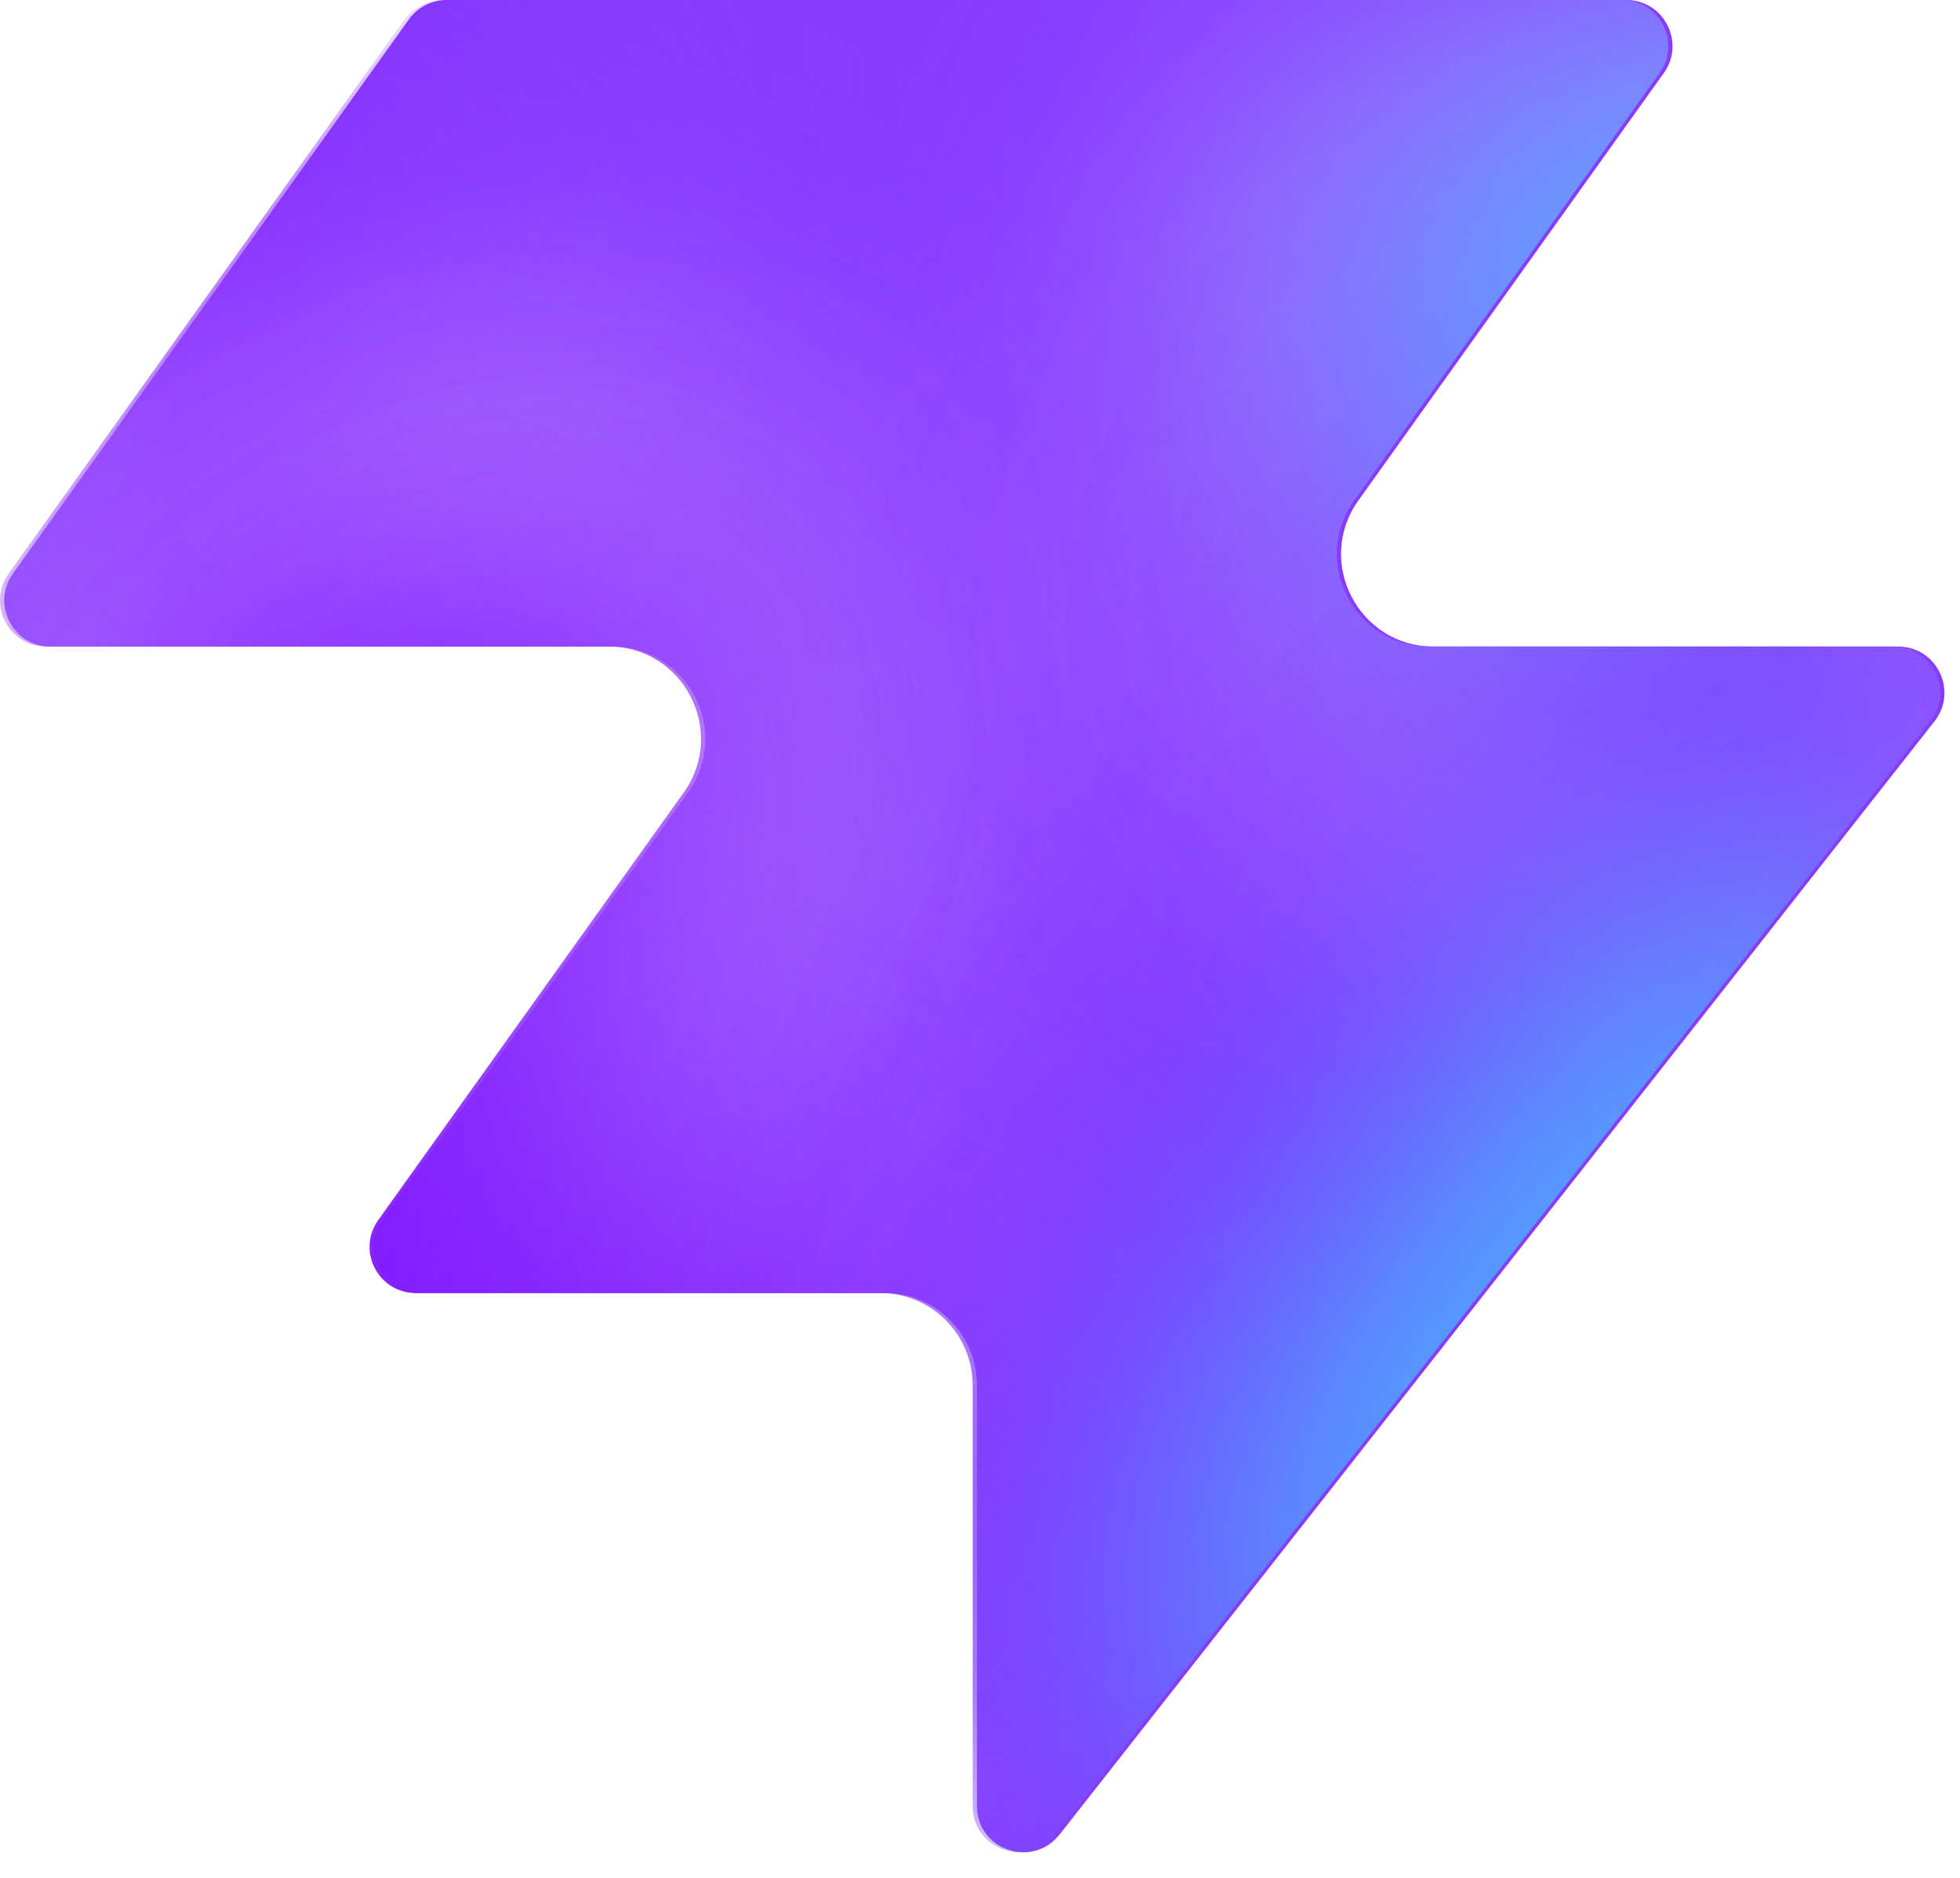
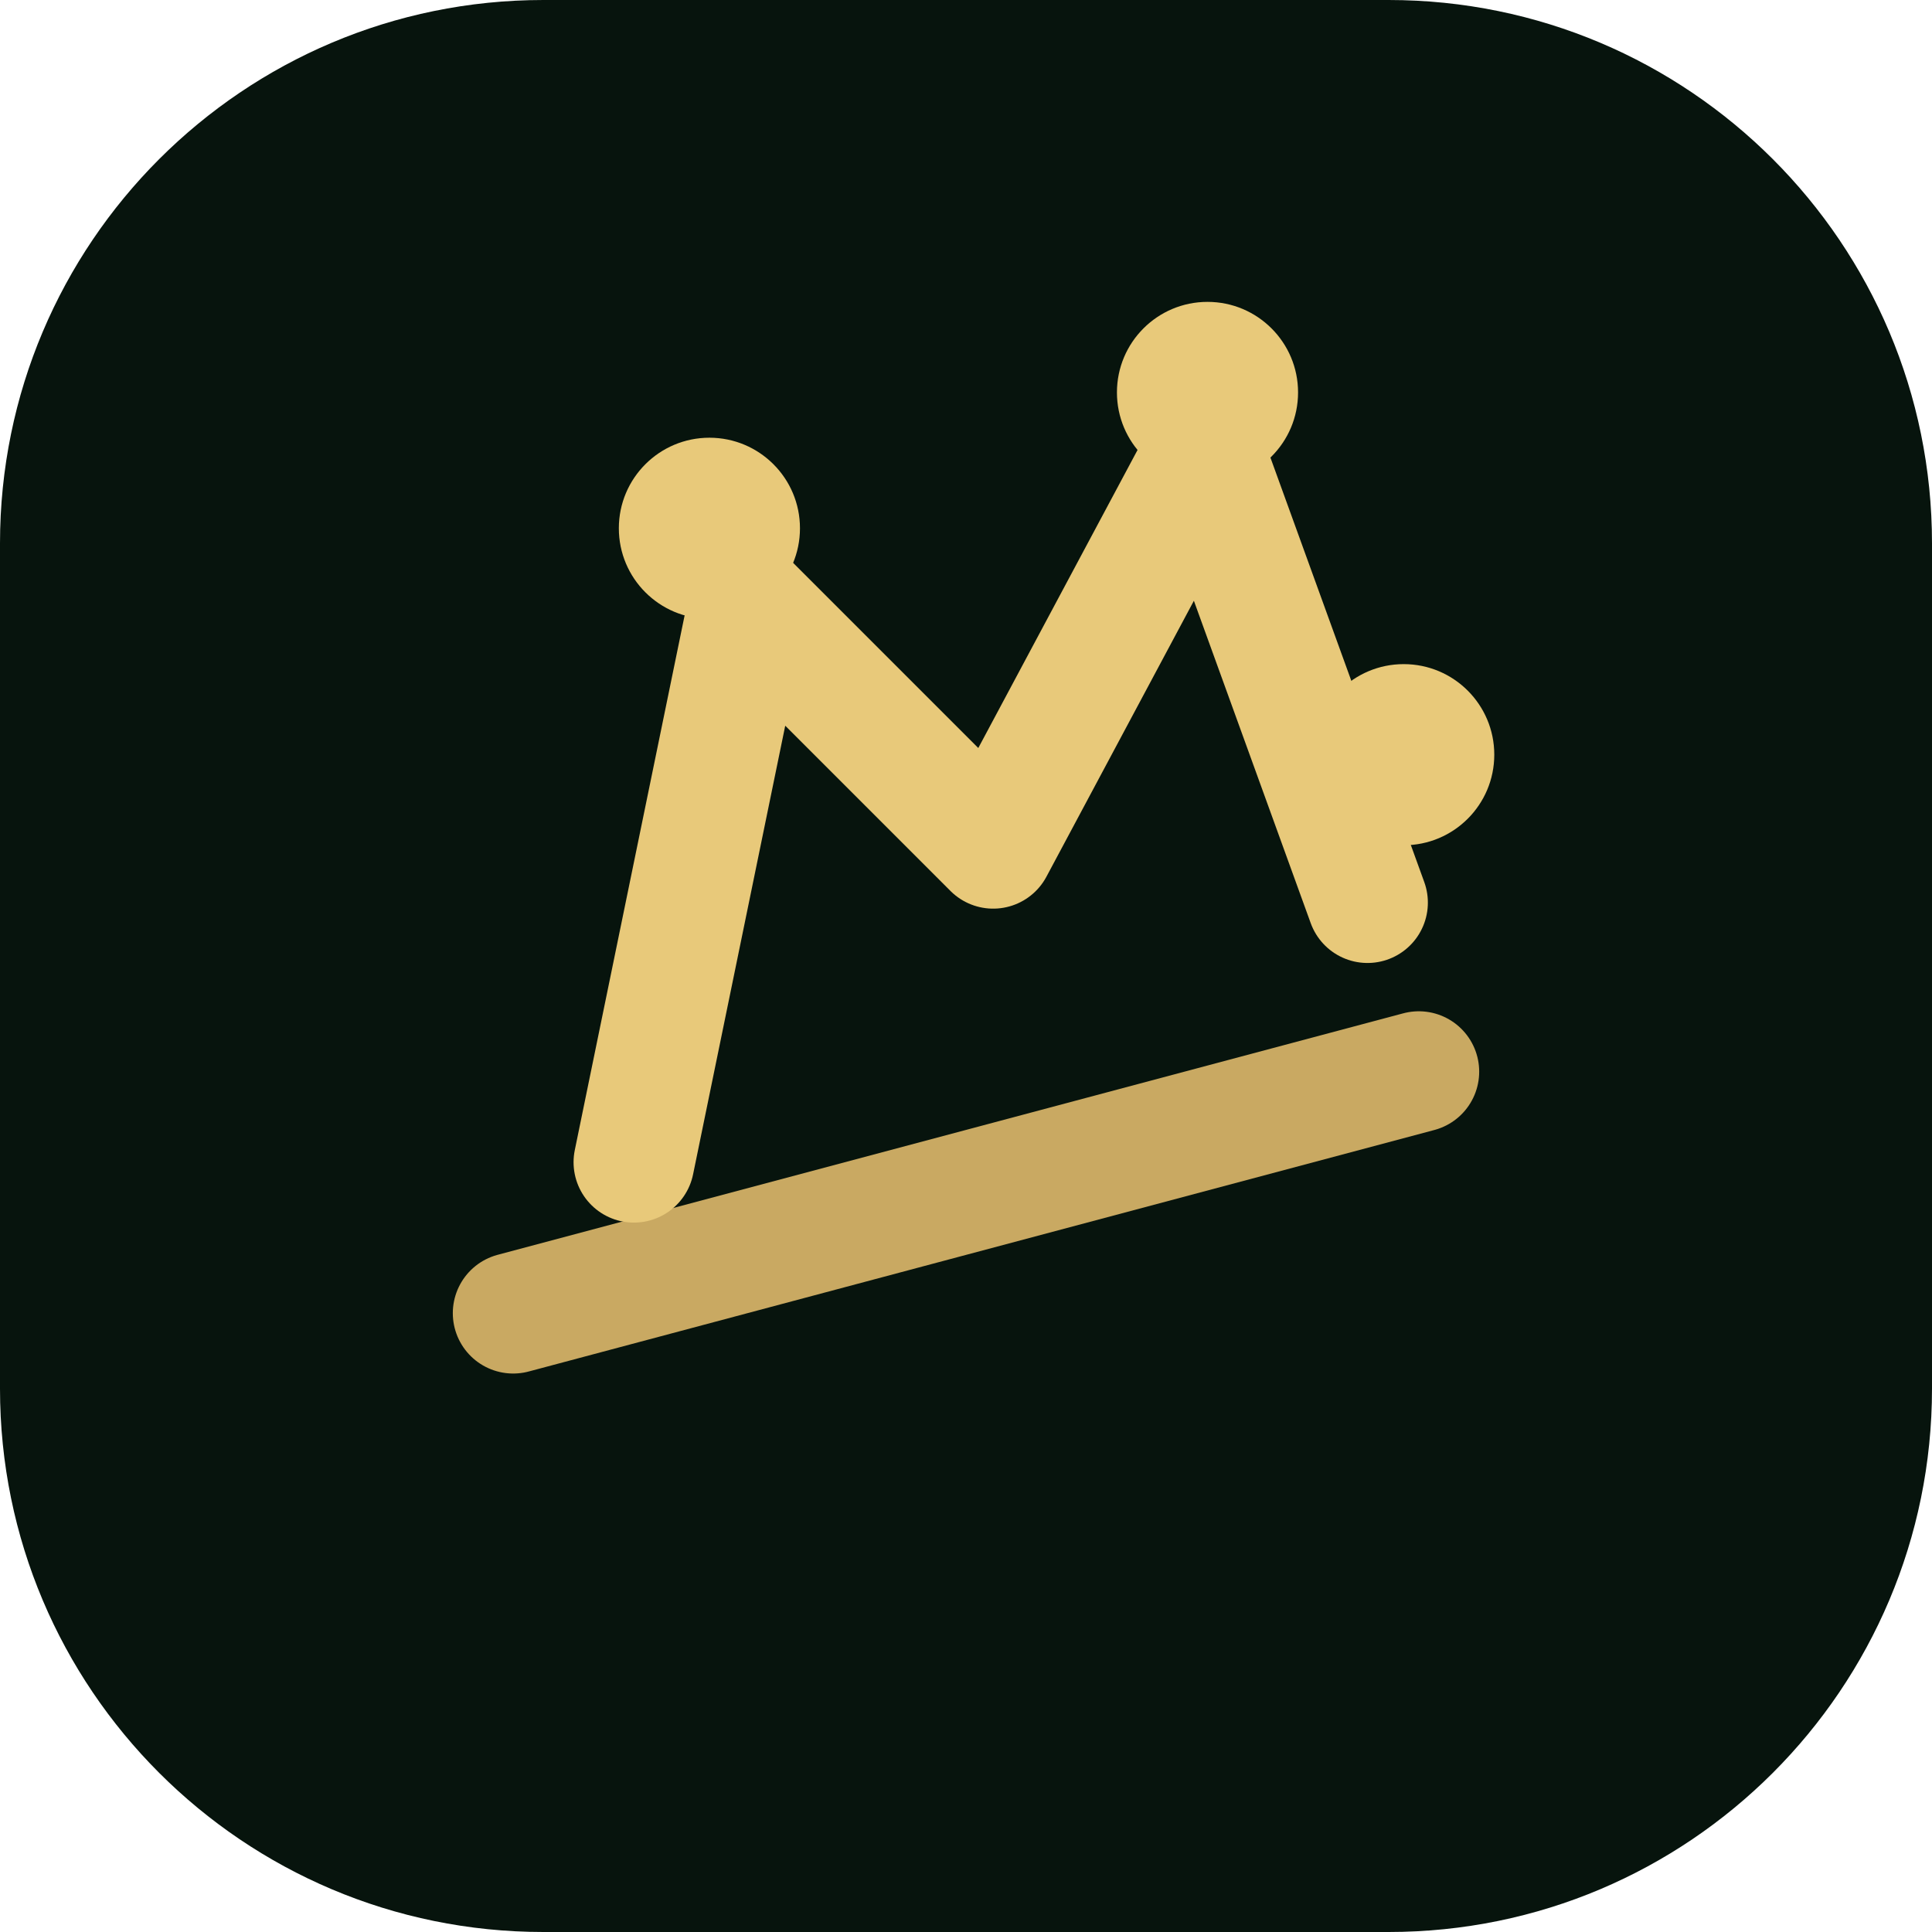
- <svg xmlns="http://www.w3.org/2000/svg" width="48" height="46" fill="none" viewBox="0 0 48 46">
-   <path fill="#863bff" d="M25.946 44.938c-.664.845-2.021.375-2.021-.698V33.937a2.26 2.26 0 0 0-2.262-2.262H10.287c-.92 0-1.456-1.04-.92-1.788l7.48-10.471c1.07-1.497 0-3.578-1.842-3.578H1.237c-.92 0-1.456-1.04-.92-1.788L10.013.474c.214-.297.556-.474.92-.474h28.894c.92 0 1.456 1.04.92 1.788l-7.48 10.471c-1.07 1.498 0 3.579 1.842 3.579h11.377c.943 0 1.473 1.088.89 1.83L25.947 44.94z" style="fill:#863bff;fill:color(display-p3 .525 .23 1);fill-opacity:1" />
-   <mask id="a" width="48" height="46" x="0" y="0" maskUnits="userSpaceOnUse" style="mask-type:alpha">
-     <path fill="#000" d="M25.842 44.938c-.664.844-2.021.375-2.021-.698V33.937a2.26 2.26 0 0 0-2.262-2.262H10.183c-.92 0-1.456-1.04-.92-1.788l7.48-10.471c1.07-1.498 0-3.579-1.842-3.579H1.133c-.92 0-1.456-1.04-.92-1.787L9.91.473c.214-.297.556-.474.92-.474h28.894c.92 0 1.456 1.04.92 1.788l-7.48 10.471c-1.07 1.498 0 3.578 1.842 3.578h11.377c.943 0 1.473 1.088.89 1.832L25.843 44.94z" style="fill:#000;fill-opacity:1" />
-   </mask>
-   <g mask="url(#a)">
-     <g filter="url(#b)">
-       <ellipse cx="5.508" cy="14.704" fill="#ede6ff" rx="5.508" ry="14.704" style="fill:#ede6ff;fill:color(display-p3 .927 .903 1);fill-opacity:1" transform="matrix(.00324 1 1 -.00324 -4.47 31.516)" />
-     </g>
-     <g filter="url(#c)">
-       <ellipse cx="10.399" cy="29.851" fill="#ede6ff" rx="10.399" ry="29.851" style="fill:#ede6ff;fill:color(display-p3 .927 .903 1);fill-opacity:1" transform="matrix(.00324 1 1 -.00324 -39.328 7.883)" />
-     </g>
-     <g filter="url(#d)">
-       <ellipse cx="5.508" cy="30.487" fill="#7e14ff" rx="5.508" ry="30.487" style="fill:#7e14ff;fill:color(display-p3 .492 .077 1);fill-opacity:1" transform="rotate(89.814 -25.913 -14.639)scale(1 -1)" />
-     </g>
-     <g filter="url(#e)">
-       <ellipse cx="5.508" cy="30.599" fill="#7e14ff" rx="5.508" ry="30.599" style="fill:#7e14ff;fill:color(display-p3 .492 .077 1);fill-opacity:1" transform="rotate(89.814 -32.644 -3.334)scale(1 -1)" />
-     </g>
-     <g filter="url(#f)">
-       <ellipse cx="5.508" cy="30.599" fill="#7e14ff" rx="5.508" ry="30.599" style="fill:#7e14ff;fill:color(display-p3 .492 .077 1);fill-opacity:1" transform="matrix(.00324 1 1 -.00324 -34.34 30.47)" />
-     </g>
-     <g filter="url(#g)">
-       <ellipse cx="14.072" cy="22.078" fill="#ede6ff" rx="14.072" ry="22.078" style="fill:#ede6ff;fill:color(display-p3 .927 .903 1);fill-opacity:1" transform="rotate(93.35 24.506 48.493)scale(-1 1)" />
-     </g>
-     <g filter="url(#h)">
-       <ellipse cx="3.47" cy="21.501" fill="#7e14ff" rx="3.47" ry="21.501" style="fill:#7e14ff;fill:color(display-p3 .492 .077 1);fill-opacity:1" transform="rotate(89.009 28.708 47.59)scale(-1 1)" />
-     </g>
-     <g filter="url(#i)">
-       <ellipse cx="3.47" cy="21.501" fill="#7e14ff" rx="3.47" ry="21.501" style="fill:#7e14ff;fill:color(display-p3 .492 .077 1);fill-opacity:1" transform="rotate(89.009 28.708 47.59)scale(-1 1)" />
-     </g>
-     <g filter="url(#j)">
-       <ellipse cx=".387" cy="8.972" fill="#7e14ff" rx="4.407" ry="29.108" style="fill:#7e14ff;fill:color(display-p3 .492 .077 1);fill-opacity:1" transform="rotate(39.51 .387 8.972)" />
-     </g>
-     <g filter="url(#k)">
-       <ellipse cx="47.523" cy="-6.092" fill="#7e14ff" rx="4.407" ry="29.108" style="fill:#7e14ff;fill:color(display-p3 .492 .077 1);fill-opacity:1" transform="rotate(37.892 47.523 -6.092)" />
-     </g>
-     <g filter="url(#l)">
-       <ellipse cx="41.412" cy="6.333" fill="#47bfff" rx="5.971" ry="9.665" style="fill:#47bfff;fill:color(display-p3 .28 .748 1);fill-opacity:1" transform="rotate(37.892 41.412 6.333)" />
-     </g>
-     <g filter="url(#m)">
-       <ellipse cx="-1.879" cy="38.332" fill="#7e14ff" rx="4.407" ry="29.108" style="fill:#7e14ff;fill:color(display-p3 .492 .077 1);fill-opacity:1" transform="rotate(37.892 -1.88 38.332)" />
-     </g>
-     <g filter="url(#n)">
-       <ellipse cx="-1.879" cy="38.332" fill="#7e14ff" rx="4.407" ry="29.108" style="fill:#7e14ff;fill:color(display-p3 .492 .077 1);fill-opacity:1" transform="rotate(37.892 -1.88 38.332)" />
-     </g>
-     <g filter="url(#o)">
-       <ellipse cx="35.651" cy="29.907" fill="#7e14ff" rx="4.407" ry="29.108" style="fill:#7e14ff;fill:color(display-p3 .492 .077 1);fill-opacity:1" transform="rotate(37.892 35.651 29.907)" />
-     </g>
-     <g filter="url(#p)">
-       <ellipse cx="38.418" cy="32.4" fill="#47bfff" rx="5.971" ry="15.297" style="fill:#47bfff;fill:color(display-p3 .28 .748 1);fill-opacity:1" transform="rotate(37.892 38.418 32.4)" />
-     </g>
-   </g>
-   <defs>
-     <filter id="b" width="60.045" height="41.654" x="-19.77" y="16.149" color-interpolation-filters="sRGB" filterUnits="userSpaceOnUse">
-       <feFlood flood-opacity="0" result="BackgroundImageFix" />
-       <feBlend in="SourceGraphic" in2="BackgroundImageFix" result="shape" />
-       <feGaussianBlur result="effect1_foregroundBlur_2002_17158" stdDeviation="7.659" />
-     </filter>
-     <filter id="c" width="90.34" height="51.437" x="-54.613" y="-7.533" color-interpolation-filters="sRGB" filterUnits="userSpaceOnUse">
-       <feFlood flood-opacity="0" result="BackgroundImageFix" />
-       <feBlend in="SourceGraphic" in2="BackgroundImageFix" result="shape" />
-       <feGaussianBlur result="effect1_foregroundBlur_2002_17158" stdDeviation="7.659" />
-     </filter>
-     <filter id="d" width="79.355" height="29.4" x="-49.64" y="2.03" color-interpolation-filters="sRGB" filterUnits="userSpaceOnUse">
-       <feFlood flood-opacity="0" result="BackgroundImageFix" />
-       <feBlend in="SourceGraphic" in2="BackgroundImageFix" result="shape" />
-       <feGaussianBlur result="effect1_foregroundBlur_2002_17158" stdDeviation="4.596" />
-     </filter>
-     <filter id="e" width="79.579" height="29.4" x="-45.045" y="20.029" color-interpolation-filters="sRGB" filterUnits="userSpaceOnUse">
-       <feFlood flood-opacity="0" result="BackgroundImageFix" />
-       <feBlend in="SourceGraphic" in2="BackgroundImageFix" result="shape" />
-       <feGaussianBlur result="effect1_foregroundBlur_2002_17158" stdDeviation="4.596" />
-     </filter>
-     <filter id="f" width="79.579" height="29.4" x="-43.513" y="21.178" color-interpolation-filters="sRGB" filterUnits="userSpaceOnUse">
-       <feFlood flood-opacity="0" result="BackgroundImageFix" />
-       <feBlend in="SourceGraphic" in2="BackgroundImageFix" result="shape" />
-       <feGaussianBlur result="effect1_foregroundBlur_2002_17158" stdDeviation="4.596" />
-     </filter>
-     <filter id="g" width="74.749" height="58.852" x="15.756" y="-17.901" color-interpolation-filters="sRGB" filterUnits="userSpaceOnUse">
-       <feFlood flood-opacity="0" result="BackgroundImageFix" />
-       <feBlend in="SourceGraphic" in2="BackgroundImageFix" result="shape" />
-       <feGaussianBlur result="effect1_foregroundBlur_2002_17158" stdDeviation="7.659" />
-     </filter>
-     <filter id="h" width="61.377" height="25.362" x="23.548" y="2.284" color-interpolation-filters="sRGB" filterUnits="userSpaceOnUse">
-       <feFlood flood-opacity="0" result="BackgroundImageFix" />
-       <feBlend in="SourceGraphic" in2="BackgroundImageFix" result="shape" />
-       <feGaussianBlur result="effect1_foregroundBlur_2002_17158" stdDeviation="4.596" />
-     </filter>
-     <filter id="i" width="61.377" height="25.362" x="23.548" y="2.284" color-interpolation-filters="sRGB" filterUnits="userSpaceOnUse">
-       <feFlood flood-opacity="0" result="BackgroundImageFix" />
-       <feBlend in="SourceGraphic" in2="BackgroundImageFix" result="shape" />
-       <feGaussianBlur result="effect1_foregroundBlur_2002_17158" stdDeviation="4.596" />
-     </filter>
-     <filter id="j" width="56.045" height="63.649" x="-27.636" y="-22.853" color-interpolation-filters="sRGB" filterUnits="userSpaceOnUse">
-       <feFlood flood-opacity="0" result="BackgroundImageFix" />
-       <feBlend in="SourceGraphic" in2="BackgroundImageFix" result="shape" />
-       <feGaussianBlur result="effect1_foregroundBlur_2002_17158" stdDeviation="4.596" />
-     </filter>
-     <filter id="k" width="54.814" height="64.646" x="20.116" y="-38.415" color-interpolation-filters="sRGB" filterUnits="userSpaceOnUse">
-       <feFlood flood-opacity="0" result="BackgroundImageFix" />
-       <feBlend in="SourceGraphic" in2="BackgroundImageFix" result="shape" />
-       <feGaussianBlur result="effect1_foregroundBlur_2002_17158" stdDeviation="4.596" />
-     </filter>
-     <filter id="l" width="33.541" height="35.313" x="24.641" y="-11.323" color-interpolation-filters="sRGB" filterUnits="userSpaceOnUse">
-       <feFlood flood-opacity="0" result="BackgroundImageFix" />
-       <feBlend in="SourceGraphic" in2="BackgroundImageFix" result="shape" />
-       <feGaussianBlur result="effect1_foregroundBlur_2002_17158" stdDeviation="4.596" />
-     </filter>
-     <filter id="m" width="54.814" height="64.646" x="-29.286" y="6.009" color-interpolation-filters="sRGB" filterUnits="userSpaceOnUse">
-       <feFlood flood-opacity="0" result="BackgroundImageFix" />
-       <feBlend in="SourceGraphic" in2="BackgroundImageFix" result="shape" />
-       <feGaussianBlur result="effect1_foregroundBlur_2002_17158" stdDeviation="4.596" />
-     </filter>
-     <filter id="n" width="54.814" height="64.646" x="-29.286" y="6.009" color-interpolation-filters="sRGB" filterUnits="userSpaceOnUse">
-       <feFlood flood-opacity="0" result="BackgroundImageFix" />
-       <feBlend in="SourceGraphic" in2="BackgroundImageFix" result="shape" />
-       <feGaussianBlur result="effect1_foregroundBlur_2002_17158" stdDeviation="4.596" />
-     </filter>
-     <filter id="o" width="54.814" height="64.646" x="8.244" y="-2.416" color-interpolation-filters="sRGB" filterUnits="userSpaceOnUse">
-       <feFlood flood-opacity="0" result="BackgroundImageFix" />
-       <feBlend in="SourceGraphic" in2="BackgroundImageFix" result="shape" />
-       <feGaussianBlur result="effect1_foregroundBlur_2002_17158" stdDeviation="4.596" />
-     </filter>
-     <filter id="p" width="39.409" height="43.623" x="18.713" y="10.588" color-interpolation-filters="sRGB" filterUnits="userSpaceOnUse">
-       <feFlood flood-opacity="0" result="BackgroundImageFix" />
-       <feBlend in="SourceGraphic" in2="BackgroundImageFix" result="shape" />
-       <feGaussianBlur result="effect1_foregroundBlur_2002_17158" stdDeviation="4.596" />
-     </filter>
-   </defs>
+ <svg xmlns="http://www.w3.org/2000/svg" viewBox="0 0 64 64" fill="none">
+   <rect width="64" height="64" rx="18" fill="#07140D" />
+   <path d="M17 43.5 47 35.5" stroke="#C9A962" stroke-linecap="round" stroke-width="4" />
+   <path d="m21 38.5 3.8-18.5 8.1 8.1 7-13.1 5.4 14.9" stroke="#E8C97A" stroke-linecap="round" stroke-linejoin="round" stroke-width="4" />
+   <circle cx="23.5" cy="17.5" r="3" fill="#E8C97A" />
+   <circle cx="40" cy="13" r="3" fill="#E8C97A" />
+   <circle cx="46.5" cy="25" r="3" fill="#E8C97A" />
</svg>
